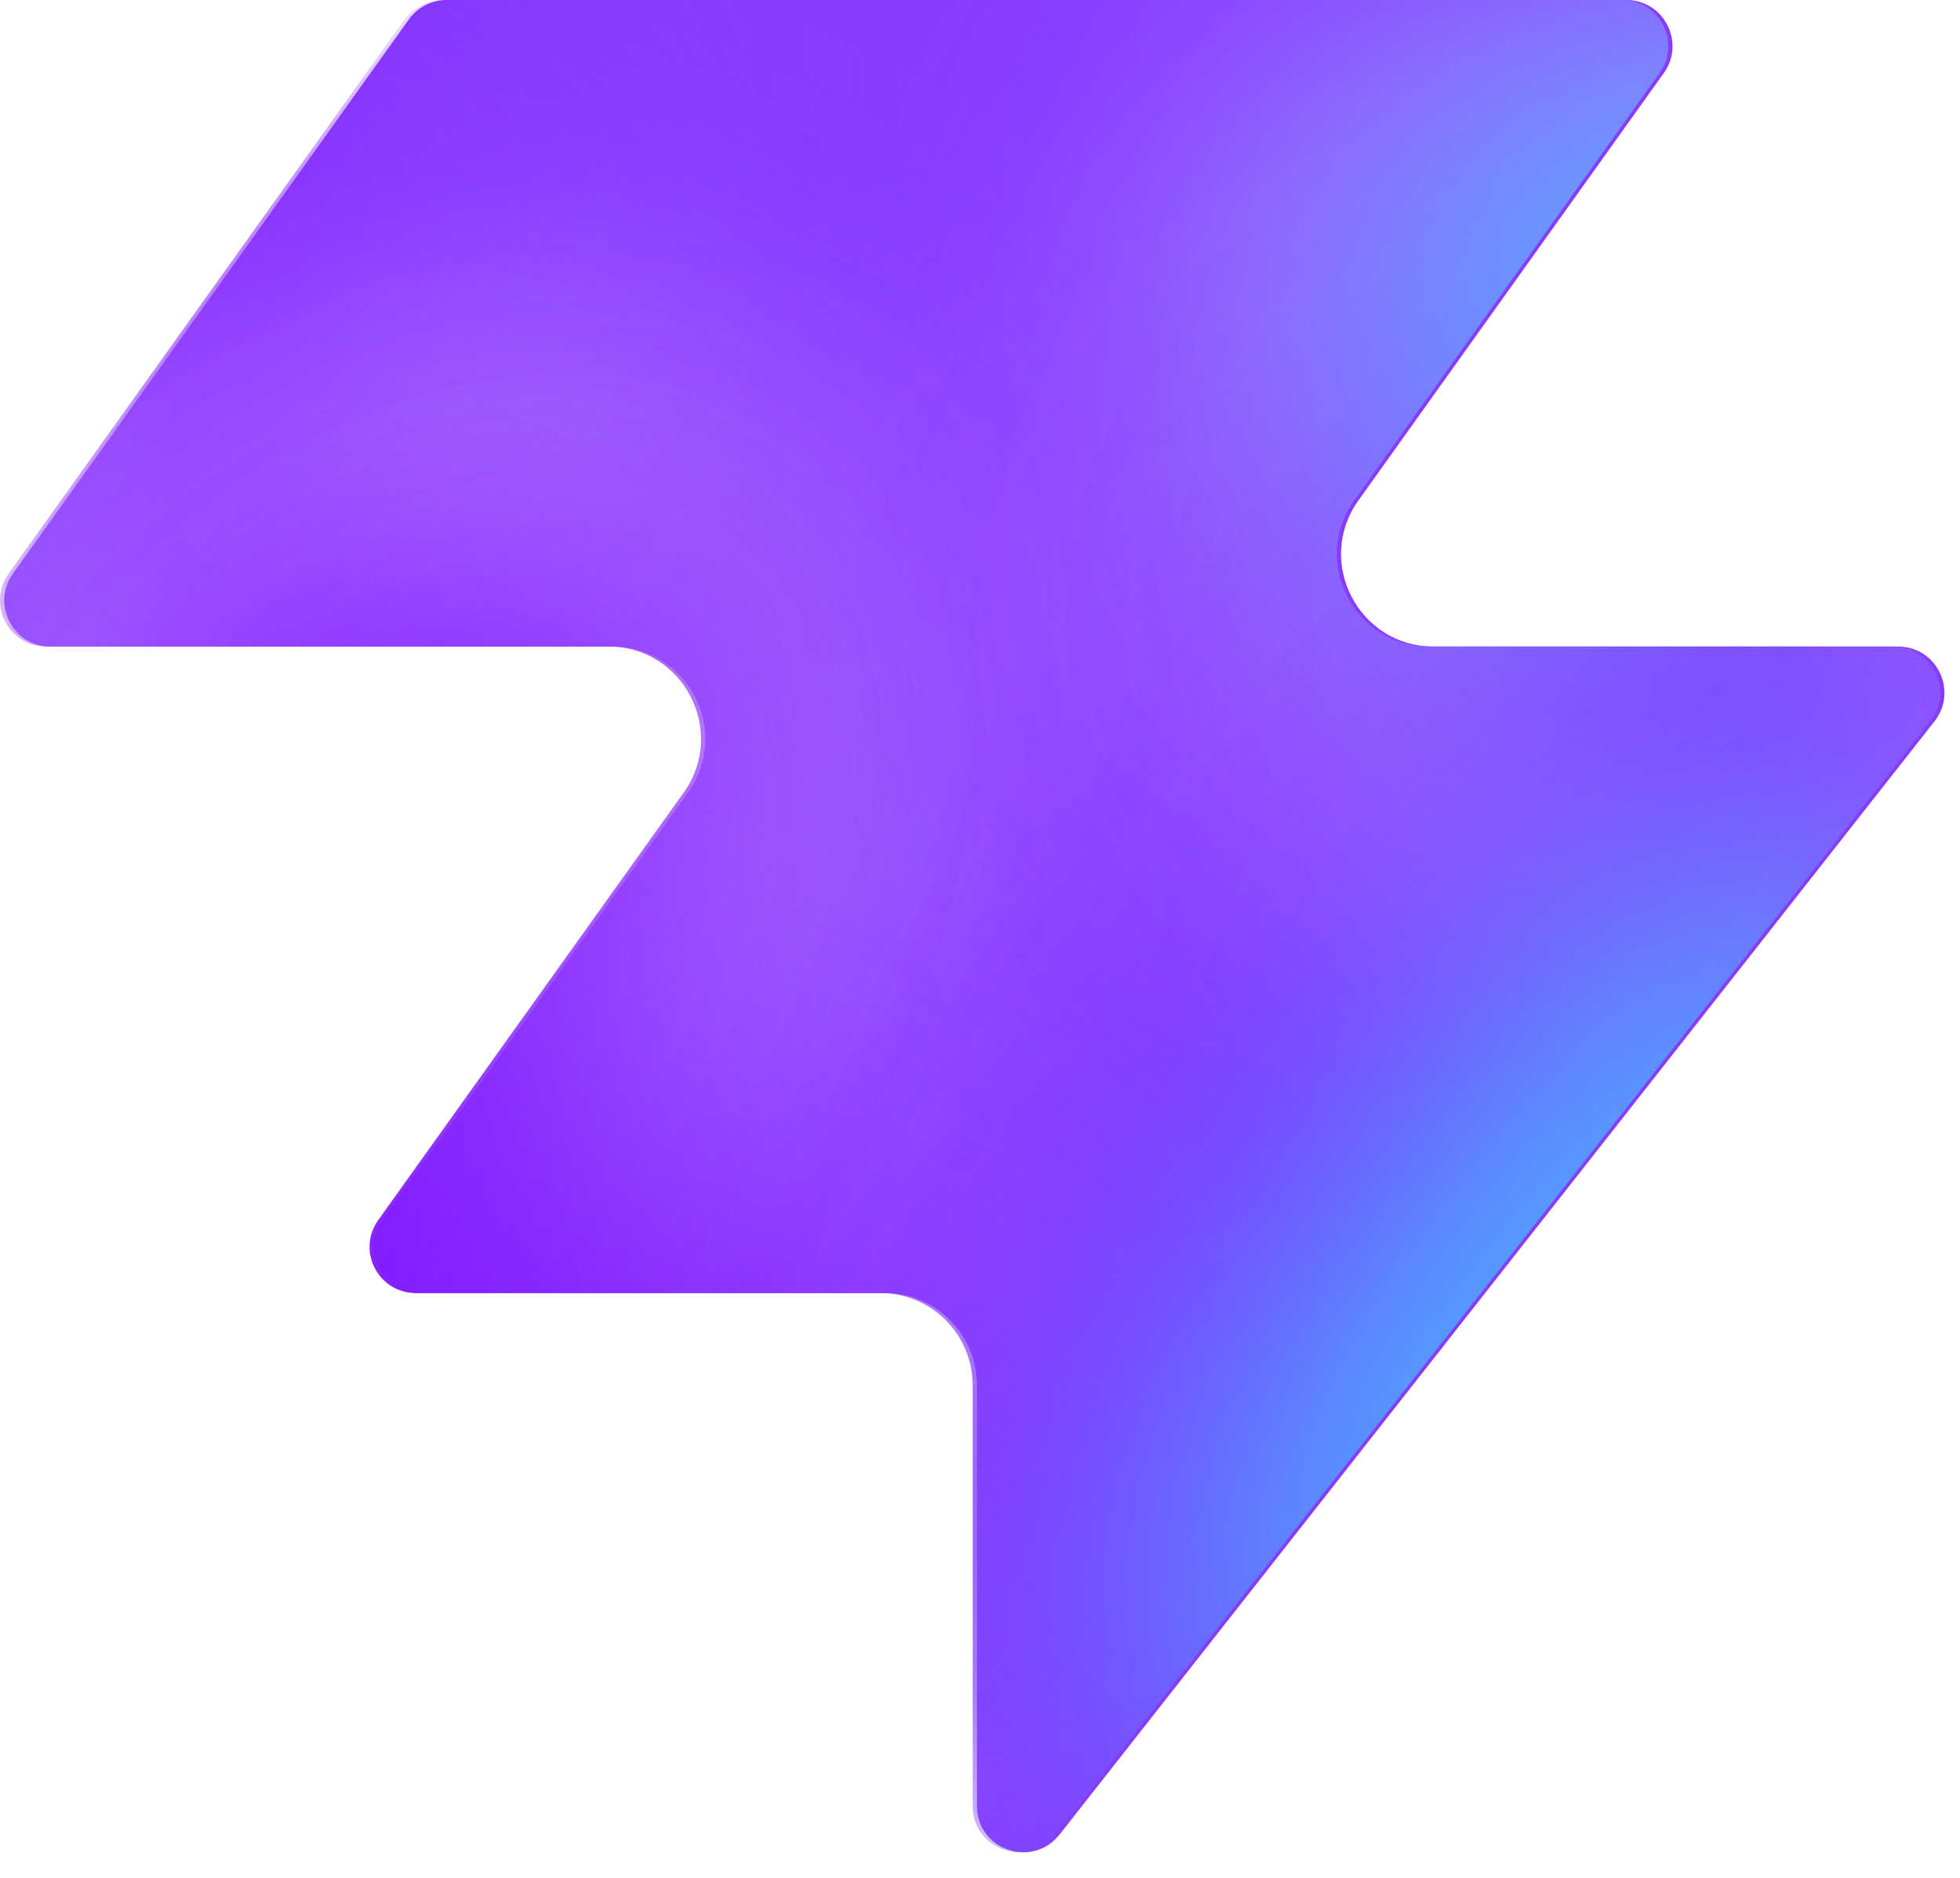
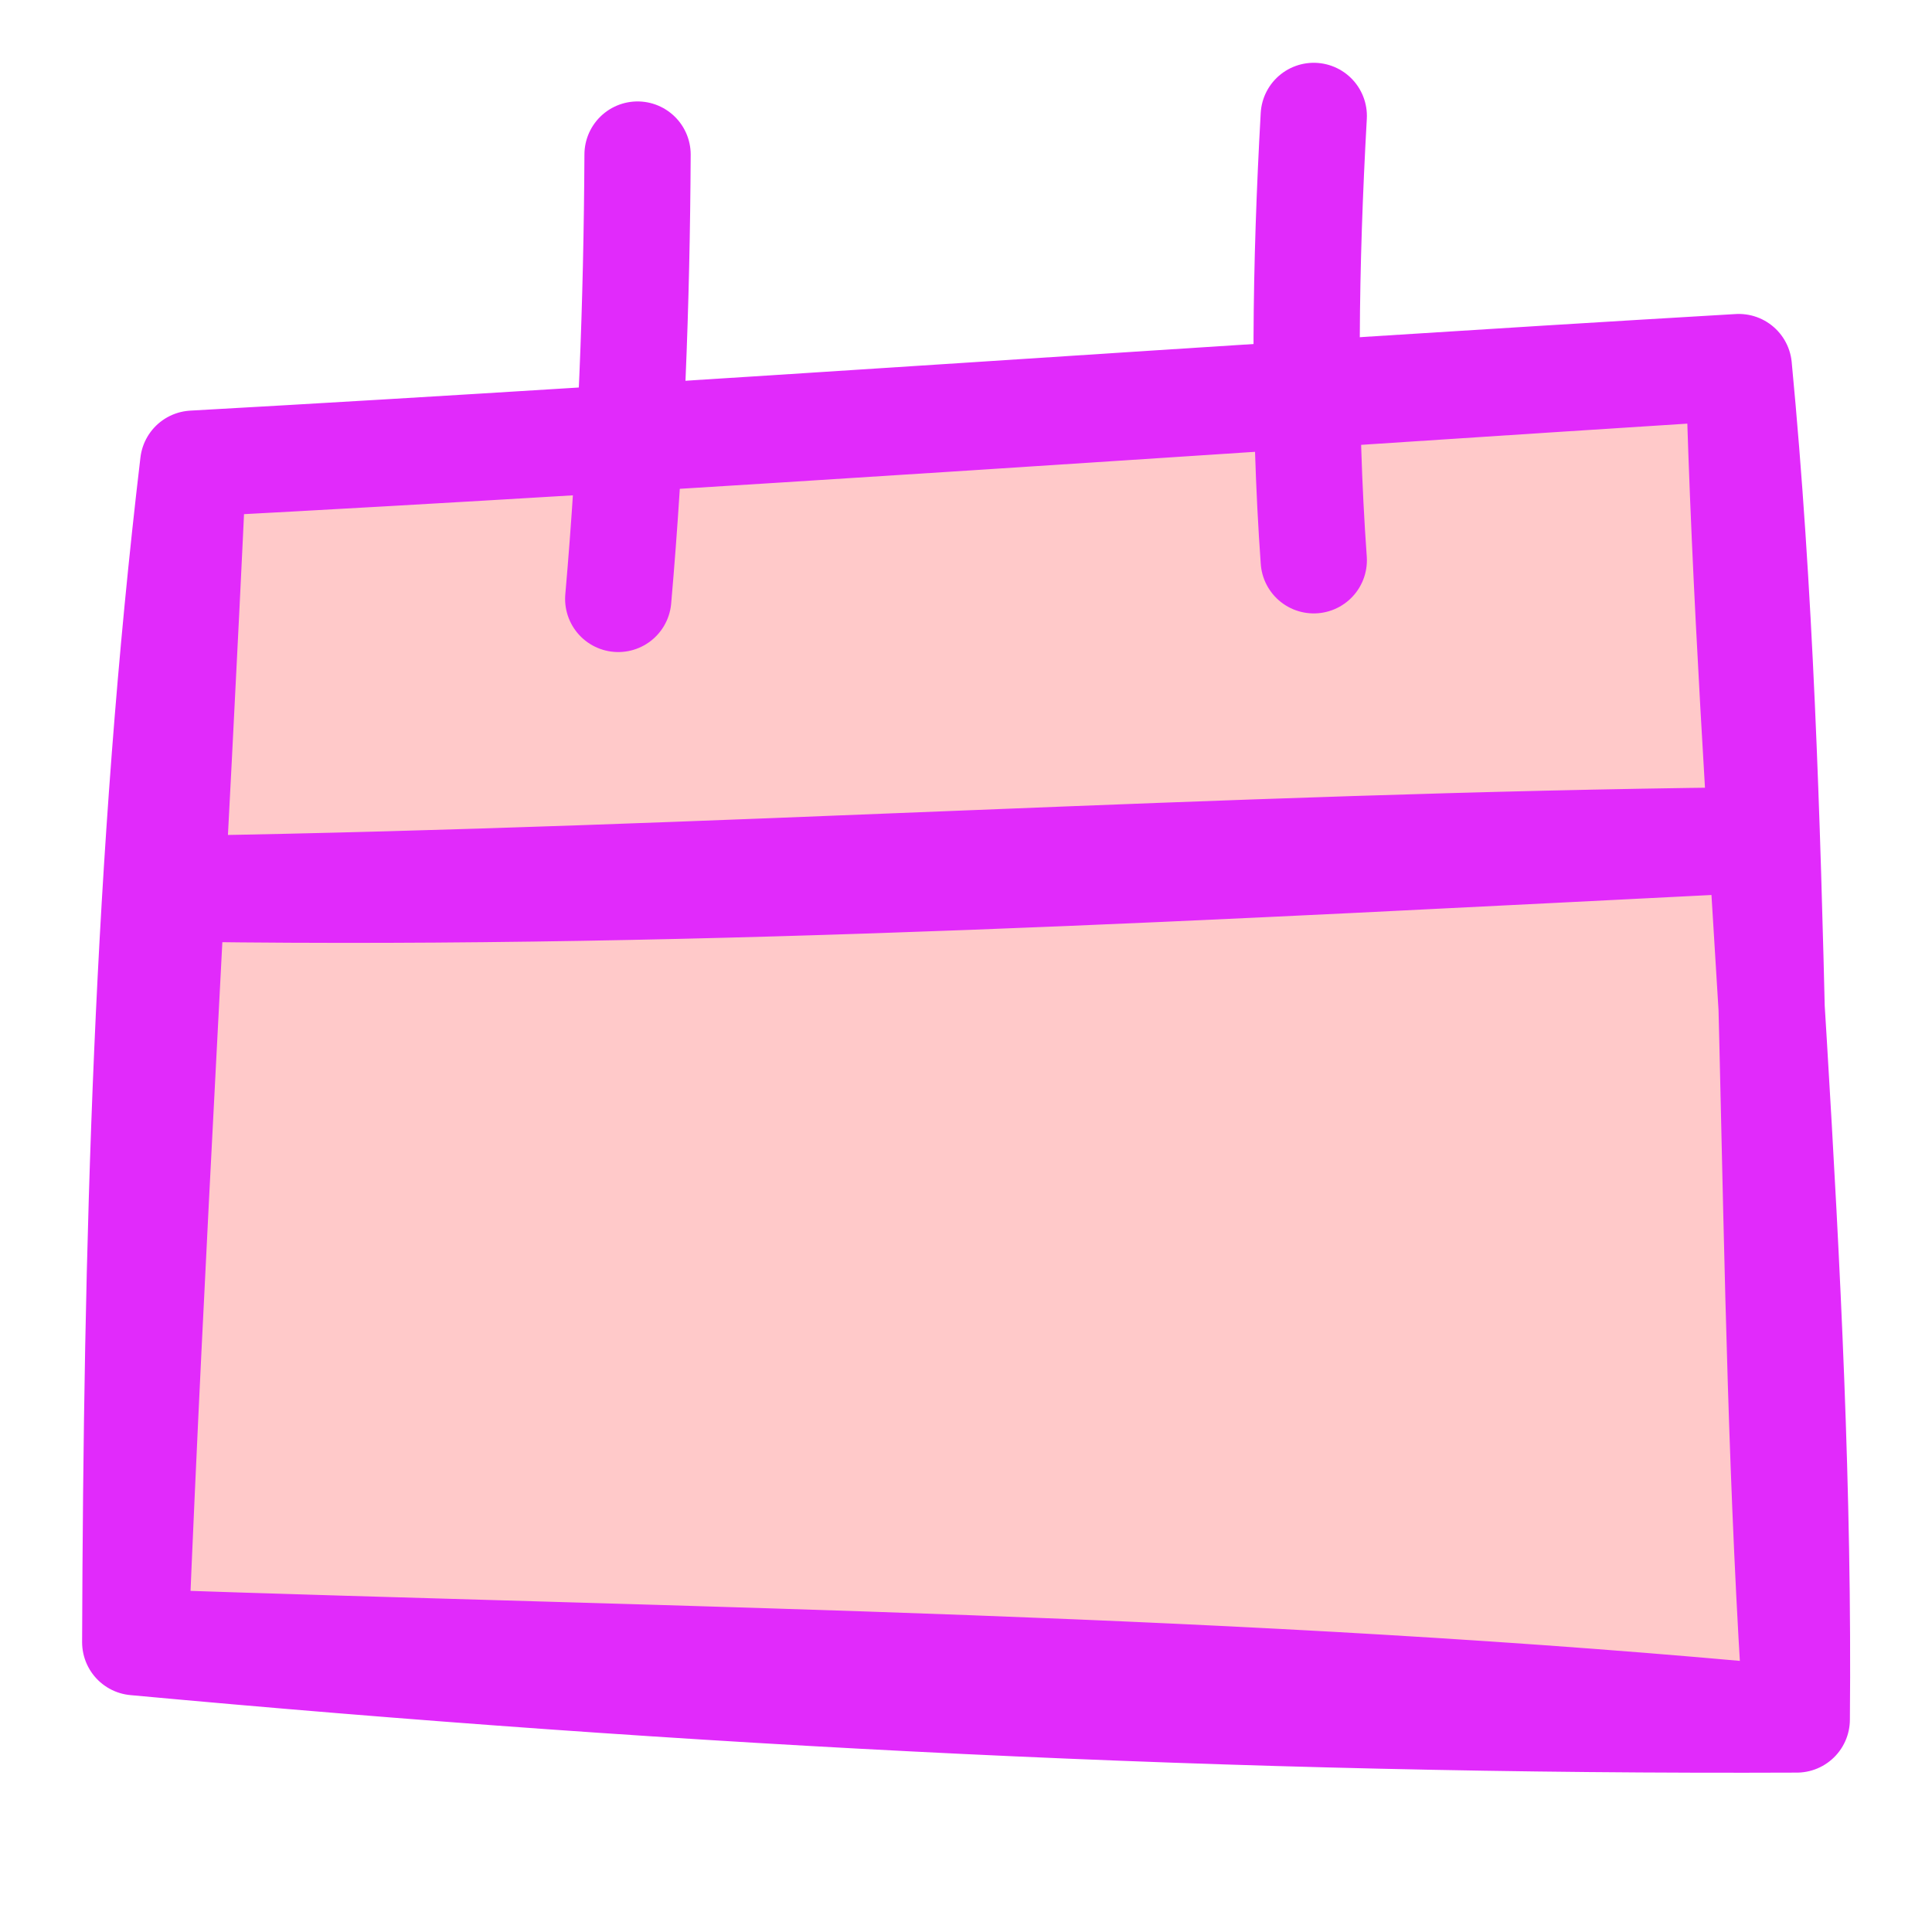
- <svg xmlns="http://www.w3.org/2000/svg" width="48" height="46" fill="none" viewBox="0 0 48 46">
-   <path fill="#863bff" d="M25.946 44.938c-.664.845-2.021.375-2.021-.698V33.937a2.26 2.26 0 0 0-2.262-2.262H10.287c-.92 0-1.456-1.04-.92-1.788l7.48-10.471c1.07-1.497 0-3.578-1.842-3.578H1.237c-.92 0-1.456-1.04-.92-1.788L10.013.474c.214-.297.556-.474.92-.474h28.894c.92 0 1.456 1.04.92 1.788l-7.48 10.471c-1.07 1.498 0 3.579 1.842 3.579h11.377c.943 0 1.473 1.088.89 1.83L25.947 44.94z" style="fill:#863bff;fill:color(display-p3 .525 .23 1);fill-opacity:1" />
-   <mask id="a" width="48" height="46" x="0" y="0" maskUnits="userSpaceOnUse" style="mask-type:alpha">
-     <path fill="#000" d="M25.842 44.938c-.664.844-2.021.375-2.021-.698V33.937a2.26 2.26 0 0 0-2.262-2.262H10.183c-.92 0-1.456-1.04-.92-1.788l7.48-10.471c1.07-1.498 0-3.579-1.842-3.579H1.133c-.92 0-1.456-1.04-.92-1.787L9.91.473c.214-.297.556-.474.92-.474h28.894c.92 0 1.456 1.04.92 1.788l-7.48 10.471c-1.07 1.498 0 3.578 1.842 3.578h11.377c.943 0 1.473 1.088.89 1.832L25.843 44.94z" style="fill:#000;fill-opacity:1" />
-   </mask>
-   <g mask="url(#a)">
-     <g filter="url(#b)">
-       <ellipse cx="5.508" cy="14.704" fill="#ede6ff" rx="5.508" ry="14.704" style="fill:#ede6ff;fill:color(display-p3 .927 .903 1);fill-opacity:1" transform="matrix(.00324 1 1 -.00324 -4.47 31.516)" />
-     </g>
-     <g filter="url(#c)">
-       <ellipse cx="10.399" cy="29.851" fill="#ede6ff" rx="10.399" ry="29.851" style="fill:#ede6ff;fill:color(display-p3 .927 .903 1);fill-opacity:1" transform="matrix(.00324 1 1 -.00324 -39.328 7.883)" />
-     </g>
-     <g filter="url(#d)">
-       <ellipse cx="5.508" cy="30.487" fill="#7e14ff" rx="5.508" ry="30.487" style="fill:#7e14ff;fill:color(display-p3 .492 .077 1);fill-opacity:1" transform="rotate(89.814 -25.913 -14.639)scale(1 -1)" />
-     </g>
-     <g filter="url(#e)">
-       <ellipse cx="5.508" cy="30.599" fill="#7e14ff" rx="5.508" ry="30.599" style="fill:#7e14ff;fill:color(display-p3 .492 .077 1);fill-opacity:1" transform="rotate(89.814 -32.644 -3.334)scale(1 -1)" />
-     </g>
-     <g filter="url(#f)">
-       <ellipse cx="5.508" cy="30.599" fill="#7e14ff" rx="5.508" ry="30.599" style="fill:#7e14ff;fill:color(display-p3 .492 .077 1);fill-opacity:1" transform="matrix(.00324 1 1 -.00324 -34.34 30.47)" />
-     </g>
-     <g filter="url(#g)">
-       <ellipse cx="14.072" cy="22.078" fill="#ede6ff" rx="14.072" ry="22.078" style="fill:#ede6ff;fill:color(display-p3 .927 .903 1);fill-opacity:1" transform="rotate(93.35 24.506 48.493)scale(-1 1)" />
-     </g>
-     <g filter="url(#h)">
-       <ellipse cx="3.47" cy="21.501" fill="#7e14ff" rx="3.47" ry="21.501" style="fill:#7e14ff;fill:color(display-p3 .492 .077 1);fill-opacity:1" transform="rotate(89.009 28.708 47.59)scale(-1 1)" />
-     </g>
-     <g filter="url(#i)">
-       <ellipse cx="3.47" cy="21.501" fill="#7e14ff" rx="3.47" ry="21.501" style="fill:#7e14ff;fill:color(display-p3 .492 .077 1);fill-opacity:1" transform="rotate(89.009 28.708 47.59)scale(-1 1)" />
-     </g>
-     <g filter="url(#j)">
-       <ellipse cx=".387" cy="8.972" fill="#7e14ff" rx="4.407" ry="29.108" style="fill:#7e14ff;fill:color(display-p3 .492 .077 1);fill-opacity:1" transform="rotate(39.51 .387 8.972)" />
-     </g>
-     <g filter="url(#k)">
-       <ellipse cx="47.523" cy="-6.092" fill="#7e14ff" rx="4.407" ry="29.108" style="fill:#7e14ff;fill:color(display-p3 .492 .077 1);fill-opacity:1" transform="rotate(37.892 47.523 -6.092)" />
-     </g>
-     <g filter="url(#l)">
-       <ellipse cx="41.412" cy="6.333" fill="#47bfff" rx="5.971" ry="9.665" style="fill:#47bfff;fill:color(display-p3 .28 .748 1);fill-opacity:1" transform="rotate(37.892 41.412 6.333)" />
-     </g>
-     <g filter="url(#m)">
-       <ellipse cx="-1.879" cy="38.332" fill="#7e14ff" rx="4.407" ry="29.108" style="fill:#7e14ff;fill:color(display-p3 .492 .077 1);fill-opacity:1" transform="rotate(37.892 -1.88 38.332)" />
-     </g>
-     <g filter="url(#n)">
-       <ellipse cx="-1.879" cy="38.332" fill="#7e14ff" rx="4.407" ry="29.108" style="fill:#7e14ff;fill:color(display-p3 .492 .077 1);fill-opacity:1" transform="rotate(37.892 -1.88 38.332)" />
-     </g>
-     <g filter="url(#o)">
-       <ellipse cx="35.651" cy="29.907" fill="#7e14ff" rx="4.407" ry="29.108" style="fill:#7e14ff;fill:color(display-p3 .492 .077 1);fill-opacity:1" transform="rotate(37.892 35.651 29.907)" />
-     </g>
-     <g filter="url(#p)">
-       <ellipse cx="38.418" cy="32.4" fill="#47bfff" rx="5.971" ry="15.297" style="fill:#47bfff;fill:color(display-p3 .28 .748 1);fill-opacity:1" transform="rotate(37.892 38.418 32.4)" />
-     </g>
+ <svg xmlns="http://www.w3.org/2000/svg" viewBox="0 0 100 100" width="256" height="256" role="img" aria-labelledby="t">
+   <g stroke-linecap="round" stroke-linejoin="round">
+     <path d="M10.00 24.00 L90.00 19.00 L93.00 89.00 L7.00 85.00 Z" fill="#ffc9c9" stroke="none" />
+     <path d="M10.00 24.00 C36.66 22.51, 63.41 20.56, 90.00 19.00 M10.00 24.00 C36.67 22.59, 63.27 20.70, 90.00 19.00 M90.00 19.00 C90.61 42.37, 93.22 65.64, 93.00 89.00 M90.00 19.00 C92.23 42.37, 91.42 65.61, 93.00 89.00 M93.00 89.00 C64.40 86.27, 35.69 85.99, 7.00 85.00 M93.00 89.00 C64.29 89.12, 35.67 87.65, 7.00 85.00 M7.00 85.00 C7.07 64.63, 7.59 44.33, 10.00 24.00 M7.00 85.00 C7.82 64.72, 9.06 44.35, 10.00 24.00 M10.00 46.00 C36.67 45.56, 63.33 43.80, 90.00 43.50 M10.00 46.00 C36.70 46.36, 63.36 44.83, 90.00 43.50" stroke="#e12afb" stroke-width="5.5" fill="none" />
+     <path d="M33.00 8.00 C32.96 15.69, 32.67 23.36, 32.00 31.00 M68.00 6.00 C67.57 13.67, 67.45 21.33, 68.00 29.00" stroke="#e12afb" stroke-width="5.5" fill="none" />
  </g>
-   <defs>
-     <filter id="b" width="60.045" height="41.654" x="-19.77" y="16.149" color-interpolation-filters="sRGB" filterUnits="userSpaceOnUse">
-       <feFlood flood-opacity="0" result="BackgroundImageFix" />
-       <feBlend in="SourceGraphic" in2="BackgroundImageFix" result="shape" />
-       <feGaussianBlur result="effect1_foregroundBlur_2002_17158" stdDeviation="7.659" />
-     </filter>
-     <filter id="c" width="90.34" height="51.437" x="-54.613" y="-7.533" color-interpolation-filters="sRGB" filterUnits="userSpaceOnUse">
-       <feFlood flood-opacity="0" result="BackgroundImageFix" />
-       <feBlend in="SourceGraphic" in2="BackgroundImageFix" result="shape" />
-       <feGaussianBlur result="effect1_foregroundBlur_2002_17158" stdDeviation="7.659" />
-     </filter>
-     <filter id="d" width="79.355" height="29.4" x="-49.64" y="2.03" color-interpolation-filters="sRGB" filterUnits="userSpaceOnUse">
-       <feFlood flood-opacity="0" result="BackgroundImageFix" />
-       <feBlend in="SourceGraphic" in2="BackgroundImageFix" result="shape" />
-       <feGaussianBlur result="effect1_foregroundBlur_2002_17158" stdDeviation="4.596" />
-     </filter>
-     <filter id="e" width="79.579" height="29.4" x="-45.045" y="20.029" color-interpolation-filters="sRGB" filterUnits="userSpaceOnUse">
-       <feFlood flood-opacity="0" result="BackgroundImageFix" />
-       <feBlend in="SourceGraphic" in2="BackgroundImageFix" result="shape" />
-       <feGaussianBlur result="effect1_foregroundBlur_2002_17158" stdDeviation="4.596" />
-     </filter>
-     <filter id="f" width="79.579" height="29.4" x="-43.513" y="21.178" color-interpolation-filters="sRGB" filterUnits="userSpaceOnUse">
-       <feFlood flood-opacity="0" result="BackgroundImageFix" />
-       <feBlend in="SourceGraphic" in2="BackgroundImageFix" result="shape" />
-       <feGaussianBlur result="effect1_foregroundBlur_2002_17158" stdDeviation="4.596" />
-     </filter>
-     <filter id="g" width="74.749" height="58.852" x="15.756" y="-17.901" color-interpolation-filters="sRGB" filterUnits="userSpaceOnUse">
-       <feFlood flood-opacity="0" result="BackgroundImageFix" />
-       <feBlend in="SourceGraphic" in2="BackgroundImageFix" result="shape" />
-       <feGaussianBlur result="effect1_foregroundBlur_2002_17158" stdDeviation="7.659" />
-     </filter>
-     <filter id="h" width="61.377" height="25.362" x="23.548" y="2.284" color-interpolation-filters="sRGB" filterUnits="userSpaceOnUse">
-       <feFlood flood-opacity="0" result="BackgroundImageFix" />
-       <feBlend in="SourceGraphic" in2="BackgroundImageFix" result="shape" />
-       <feGaussianBlur result="effect1_foregroundBlur_2002_17158" stdDeviation="4.596" />
-     </filter>
-     <filter id="i" width="61.377" height="25.362" x="23.548" y="2.284" color-interpolation-filters="sRGB" filterUnits="userSpaceOnUse">
-       <feFlood flood-opacity="0" result="BackgroundImageFix" />
-       <feBlend in="SourceGraphic" in2="BackgroundImageFix" result="shape" />
-       <feGaussianBlur result="effect1_foregroundBlur_2002_17158" stdDeviation="4.596" />
-     </filter>
-     <filter id="j" width="56.045" height="63.649" x="-27.636" y="-22.853" color-interpolation-filters="sRGB" filterUnits="userSpaceOnUse">
-       <feFlood flood-opacity="0" result="BackgroundImageFix" />
-       <feBlend in="SourceGraphic" in2="BackgroundImageFix" result="shape" />
-       <feGaussianBlur result="effect1_foregroundBlur_2002_17158" stdDeviation="4.596" />
-     </filter>
-     <filter id="k" width="54.814" height="64.646" x="20.116" y="-38.415" color-interpolation-filters="sRGB" filterUnits="userSpaceOnUse">
-       <feFlood flood-opacity="0" result="BackgroundImageFix" />
-       <feBlend in="SourceGraphic" in2="BackgroundImageFix" result="shape" />
-       <feGaussianBlur result="effect1_foregroundBlur_2002_17158" stdDeviation="4.596" />
-     </filter>
-     <filter id="l" width="33.541" height="35.313" x="24.641" y="-11.323" color-interpolation-filters="sRGB" filterUnits="userSpaceOnUse">
-       <feFlood flood-opacity="0" result="BackgroundImageFix" />
-       <feBlend in="SourceGraphic" in2="BackgroundImageFix" result="shape" />
-       <feGaussianBlur result="effect1_foregroundBlur_2002_17158" stdDeviation="4.596" />
-     </filter>
-     <filter id="m" width="54.814" height="64.646" x="-29.286" y="6.009" color-interpolation-filters="sRGB" filterUnits="userSpaceOnUse">
-       <feFlood flood-opacity="0" result="BackgroundImageFix" />
-       <feBlend in="SourceGraphic" in2="BackgroundImageFix" result="shape" />
-       <feGaussianBlur result="effect1_foregroundBlur_2002_17158" stdDeviation="4.596" />
-     </filter>
-     <filter id="n" width="54.814" height="64.646" x="-29.286" y="6.009" color-interpolation-filters="sRGB" filterUnits="userSpaceOnUse">
-       <feFlood flood-opacity="0" result="BackgroundImageFix" />
-       <feBlend in="SourceGraphic" in2="BackgroundImageFix" result="shape" />
-       <feGaussianBlur result="effect1_foregroundBlur_2002_17158" stdDeviation="4.596" />
-     </filter>
-     <filter id="o" width="54.814" height="64.646" x="8.244" y="-2.416" color-interpolation-filters="sRGB" filterUnits="userSpaceOnUse">
-       <feFlood flood-opacity="0" result="BackgroundImageFix" />
-       <feBlend in="SourceGraphic" in2="BackgroundImageFix" result="shape" />
-       <feGaussianBlur result="effect1_foregroundBlur_2002_17158" stdDeviation="4.596" />
-     </filter>
-     <filter id="p" width="39.409" height="43.623" x="18.713" y="10.588" color-interpolation-filters="sRGB" filterUnits="userSpaceOnUse">
-       <feFlood flood-opacity="0" result="BackgroundImageFix" />
-       <feBlend in="SourceGraphic" in2="BackgroundImageFix" result="shape" />
-       <feGaussianBlur result="effect1_foregroundBlur_2002_17158" stdDeviation="4.596" />
-     </filter>
-   </defs>
</svg>
